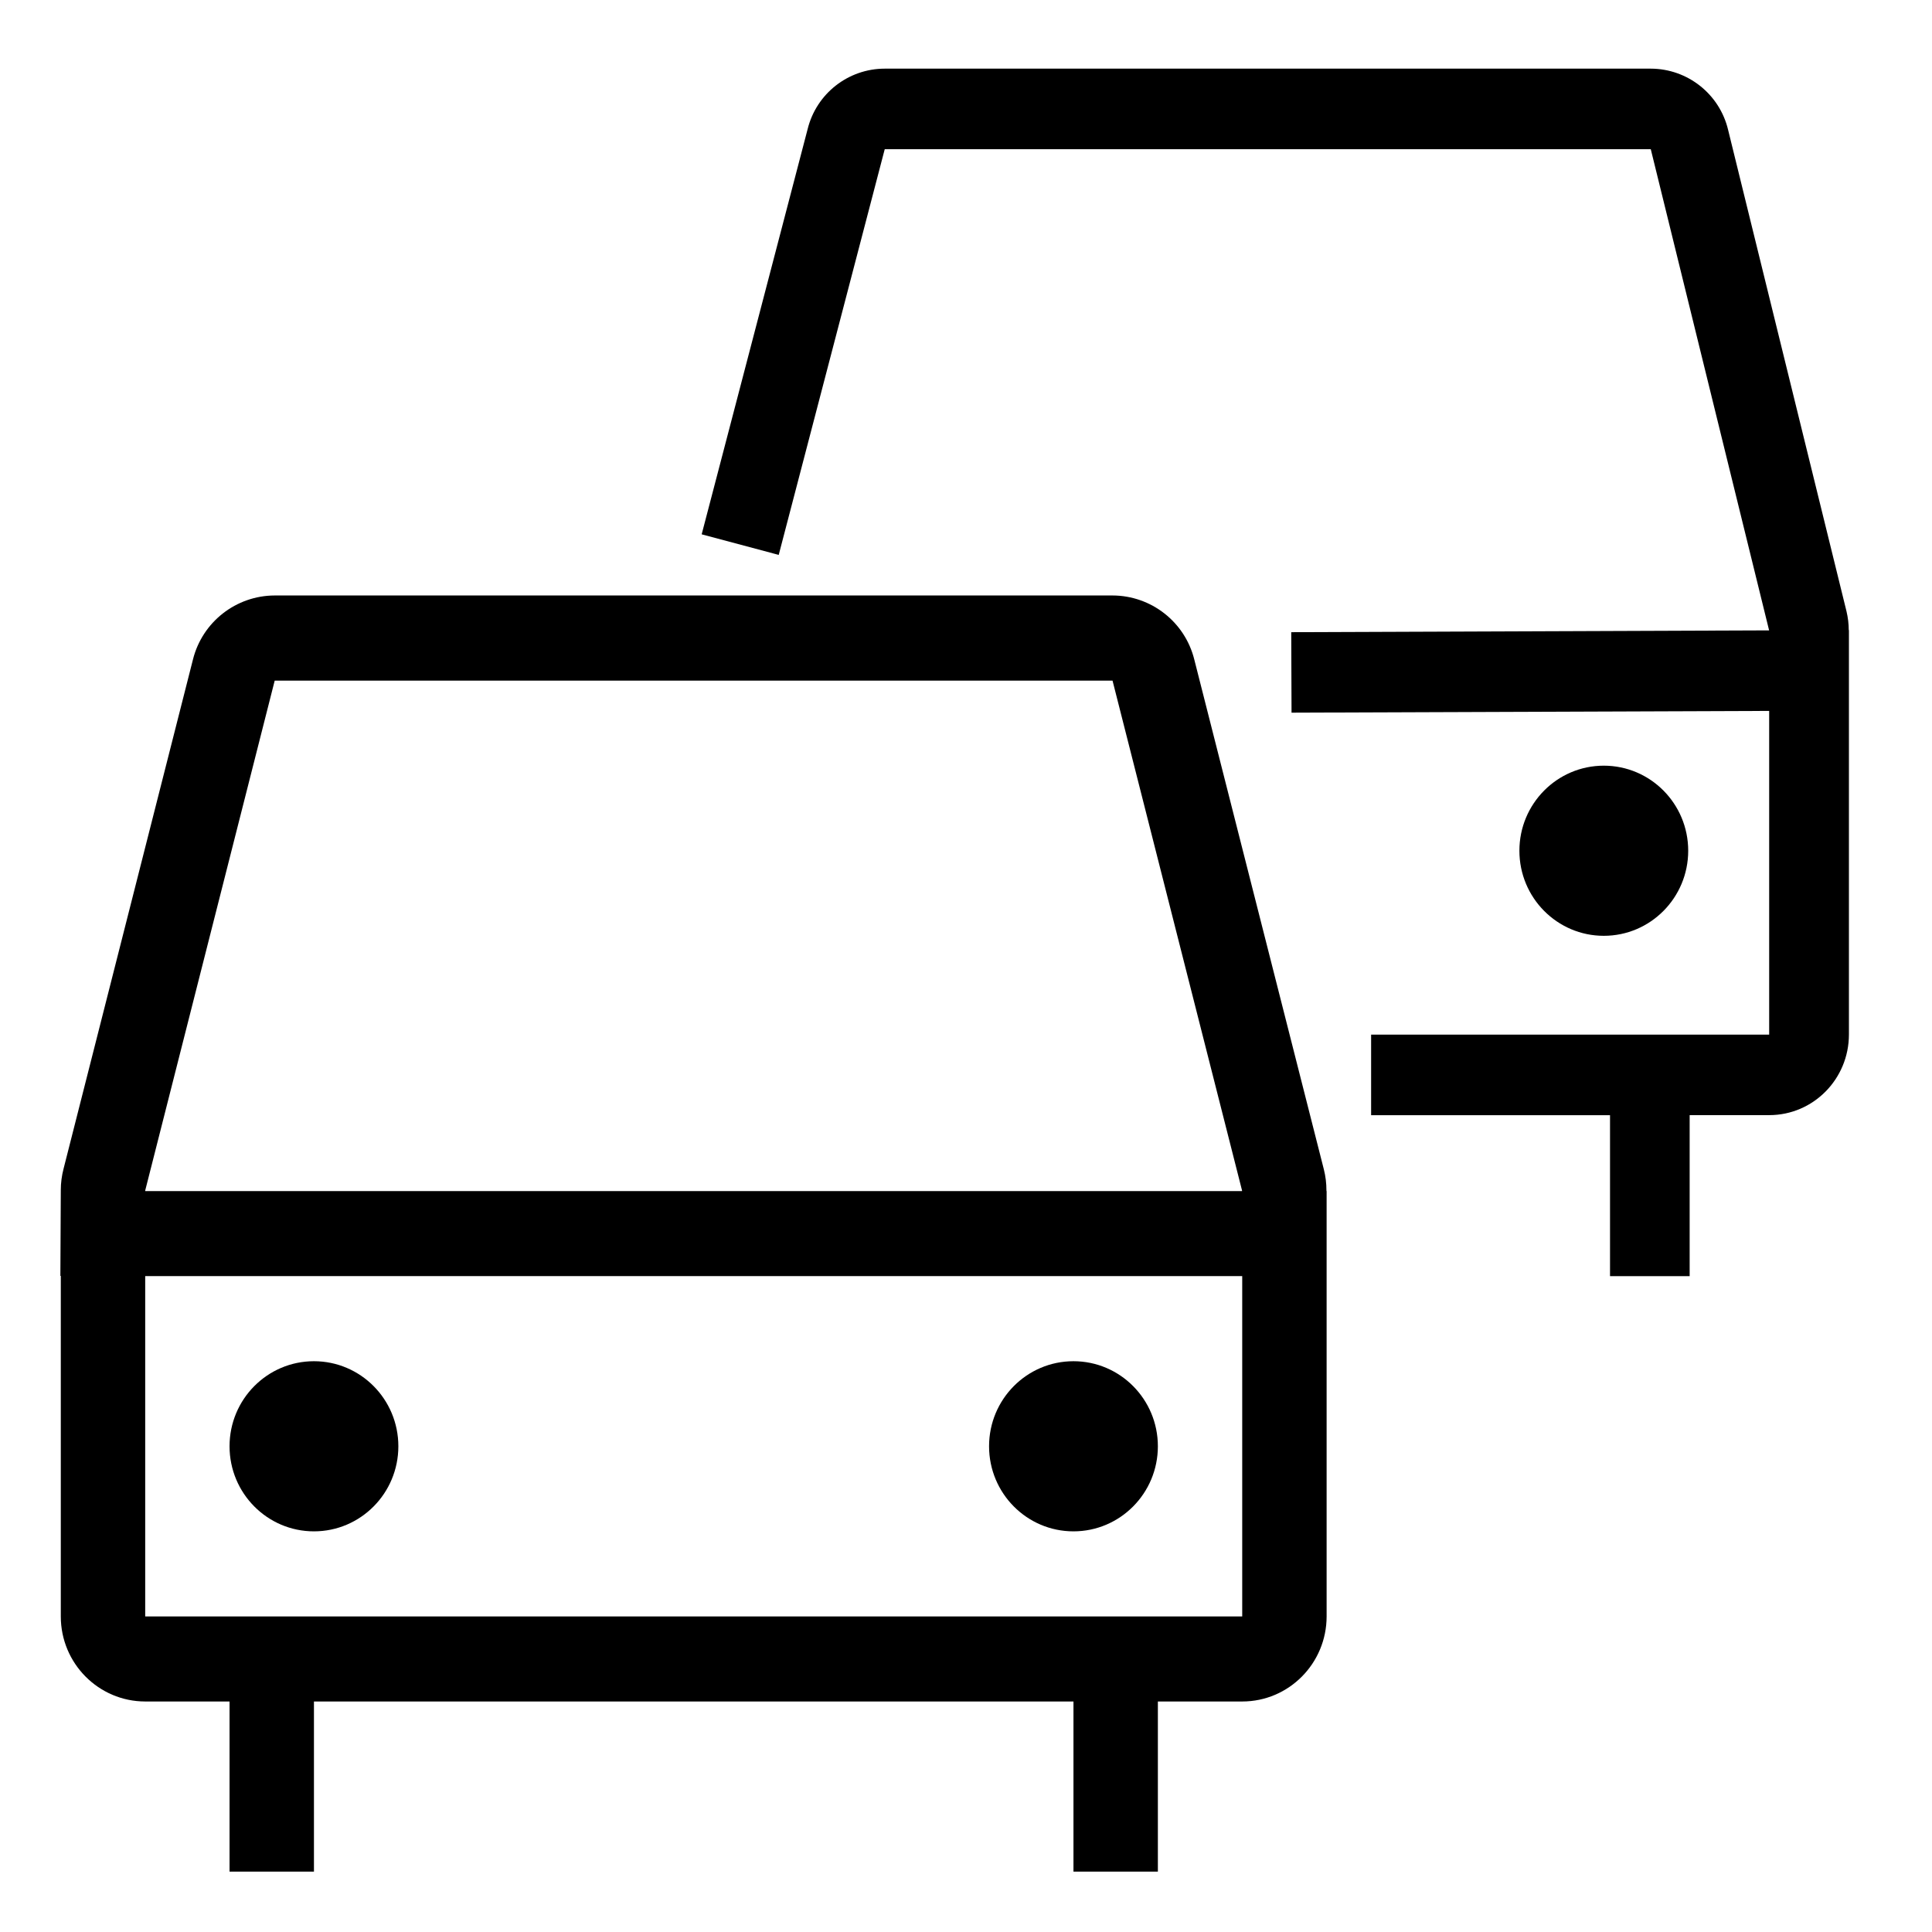
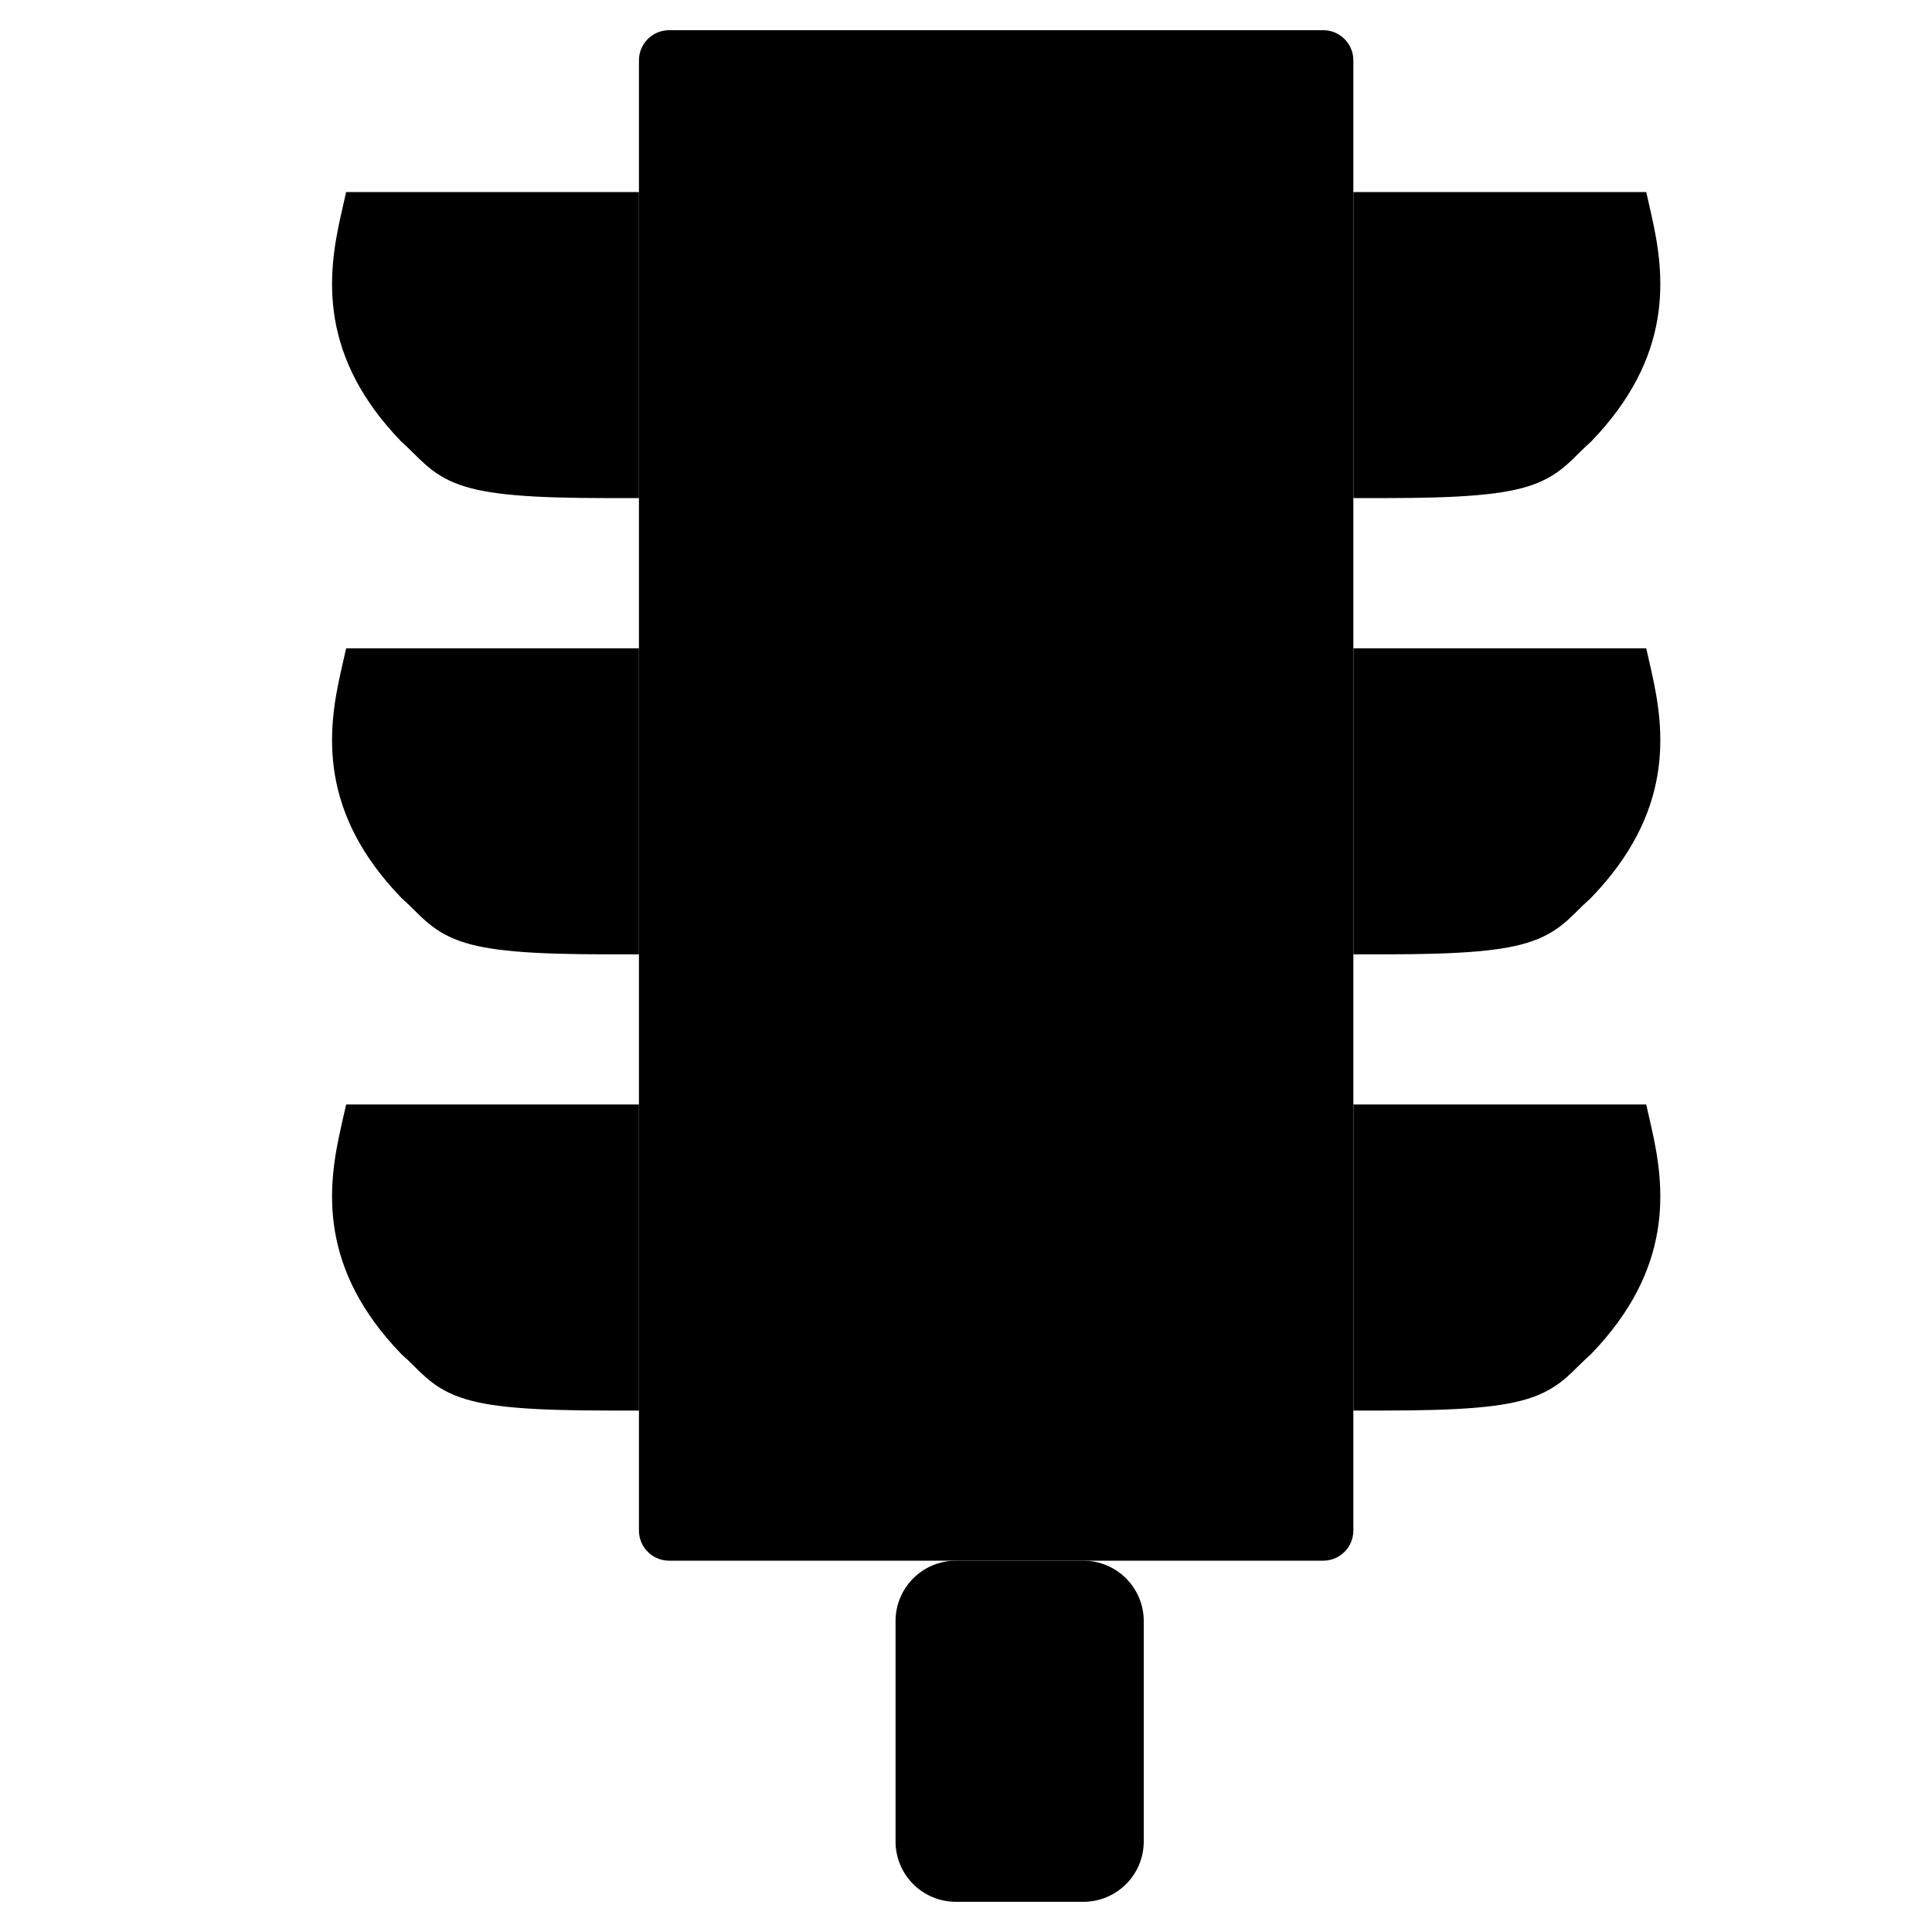
<svg xmlns="http://www.w3.org/2000/svg" viewBox="0 0 32 32">
-   <g>
-     <path d="M21.97 19.716c0-.117-.014-.234-.043-.348l-2.146-8.445a1.399 1.399 0 0 0-1.354-1.06H4.55a1.4 1.4 0 0 0-1.354 1.06l-2.143 8.434a1.41 1.41 0 0 0-.046.356L1 21.133h.007v5.64c0 .778.626 1.408 1.398 1.409h1.397V31H5.2v-2.818h12.58V31h1.398v-2.818h1.397c.772 0 1.398-.631 1.398-1.41v-7.045h-.003v-.01zm-19.565.011v-.008l2.145-8.446h13.877l2.145 8.445v.01H2.405zm18.172 7.046H2.405v-5.637h18.17v5.637h.002z" />
-     <path d="M30.621 10.436c0-.104-.013-.208-.037-.31l-1.962-7.979a1.32 1.32 0 0 0-1.28-1.01H14.654a1.317 1.317 0 0 0-1.277 1.001L11.622 8.85l1.276.341 1.756-6.72h12.688l1.96 7.97-7.915.03.005 1.333 7.911-.029v5.362H22.71v1.334h3.957v2.666h1.319V18.47h1.318c.729 0 1.319-.597 1.32-1.334v-6.7h-.002z" />
-     <ellipse cx="5.2" cy="23.955" rx="1.398" ry="1.409" />
-     <ellipse cx="17.78" cy="23.955" rx="1.398" ry="1.409" />
-     <ellipse cx="26.564" cy="14.091" rx="1.398" ry="1.409" />
-   </g>
+   <rect x="10.583" y=".5" width="11.833" height="25.35" rx=".5" />
+   <path d="M19.5 5.425a2.994 2.994 0 0 1-3 2.987c-1.659 0-3-1.339-3-2.987a2.994 2.994 0 0 1 3-2.987c1.659 0 3 1.339 3 2.987zm0 8.138a2.994 2.994 0 0 1-3 2.987c-1.659 0-3-1.34-3-2.988a2.994 2.994 0 0 1 3-2.987c1.659 0 3 1.34 3 2.988zm0 8.137a2.994 2.994 0 0 1-3 2.988c-1.659 0-3-1.34-3-2.988a2.994 2.994 0 0 1 3-2.988c1.659 0 3 1.34 3 2.988zM10.583 3.681v-.5h-4.85l-.088.39c-.107.476-.207 1.062-.098 1.709.111.658.43 1.338 1.09 2.024l.013.014.015.013c.067.06.124.115.182.174l.016.015c.052.052.112.111.175.167.151.134.325.254.58.344.459.163 1.163.219 2.465.219h.5V3.681zm0 7.557v-.5h-4.85l-.088.39c-.107.475-.207 1.06-.098 1.708.111.658.43 1.338 1.09 2.024l.013.015.015.013a4.446 4.446 0 0 1 .198.188c.052.052.112.112.175.167.151.134.325.254.58.344.459.163 1.163.22 2.465.22h.5v-4.57zm0 7.556v-.5h-4.85l-.088.39c-.107.476-.207 1.061-.098 1.708.111.658.43 1.338 1.09 2.025l.013.014.015.013c.067.059.124.115.182.173l.016.015c.052.052.112.112.175.167.151.135.325.254.58.344.459.163 1.163.22 2.465.22h.5v-4.57zM22.417 3.681v-.5h4.85l.088.39c.107.476.207 1.062.098 1.709-.111.658-.43 1.338-1.09 2.024l-.013.014-.015.013a4.492 4.492 0 0 0-.198.189 4.472 4.472 0 0 1-.175.167 1.68 1.68 0 0 1-.58.344c-.459.163-1.163.219-2.465.219h-.5V3.681zm0 7.557v-.5h4.85l.088.39c.107.475.207 1.06.098 1.708-.111.658-.43 1.338-1.09 2.024l-.013.015-.015.013a4.457 4.457 0 0 0-.198.188 4.442 4.442 0 0 1-.175.167 1.68 1.68 0 0 1-.58.344c-.459.163-1.163.22-2.465.22h-.5v-4.57zm0 7.556v-.5h4.85l.088.39c.107.476.207 1.061.098 1.708-.111.658-.43 1.338-1.09 2.025l-.013.014-.015.013a4.457 4.457 0 0 0-.182.173l-.016.015c-.052.052-.112.112-.175.167a1.679 1.679 0 0 1-.58.344c-.459.163-1.163.22-2.465.22h-.5v-4.57z" />
+   <rect x="14.833" y="25.85" width="4.111" height="5.65" rx="1" />
</svg>
